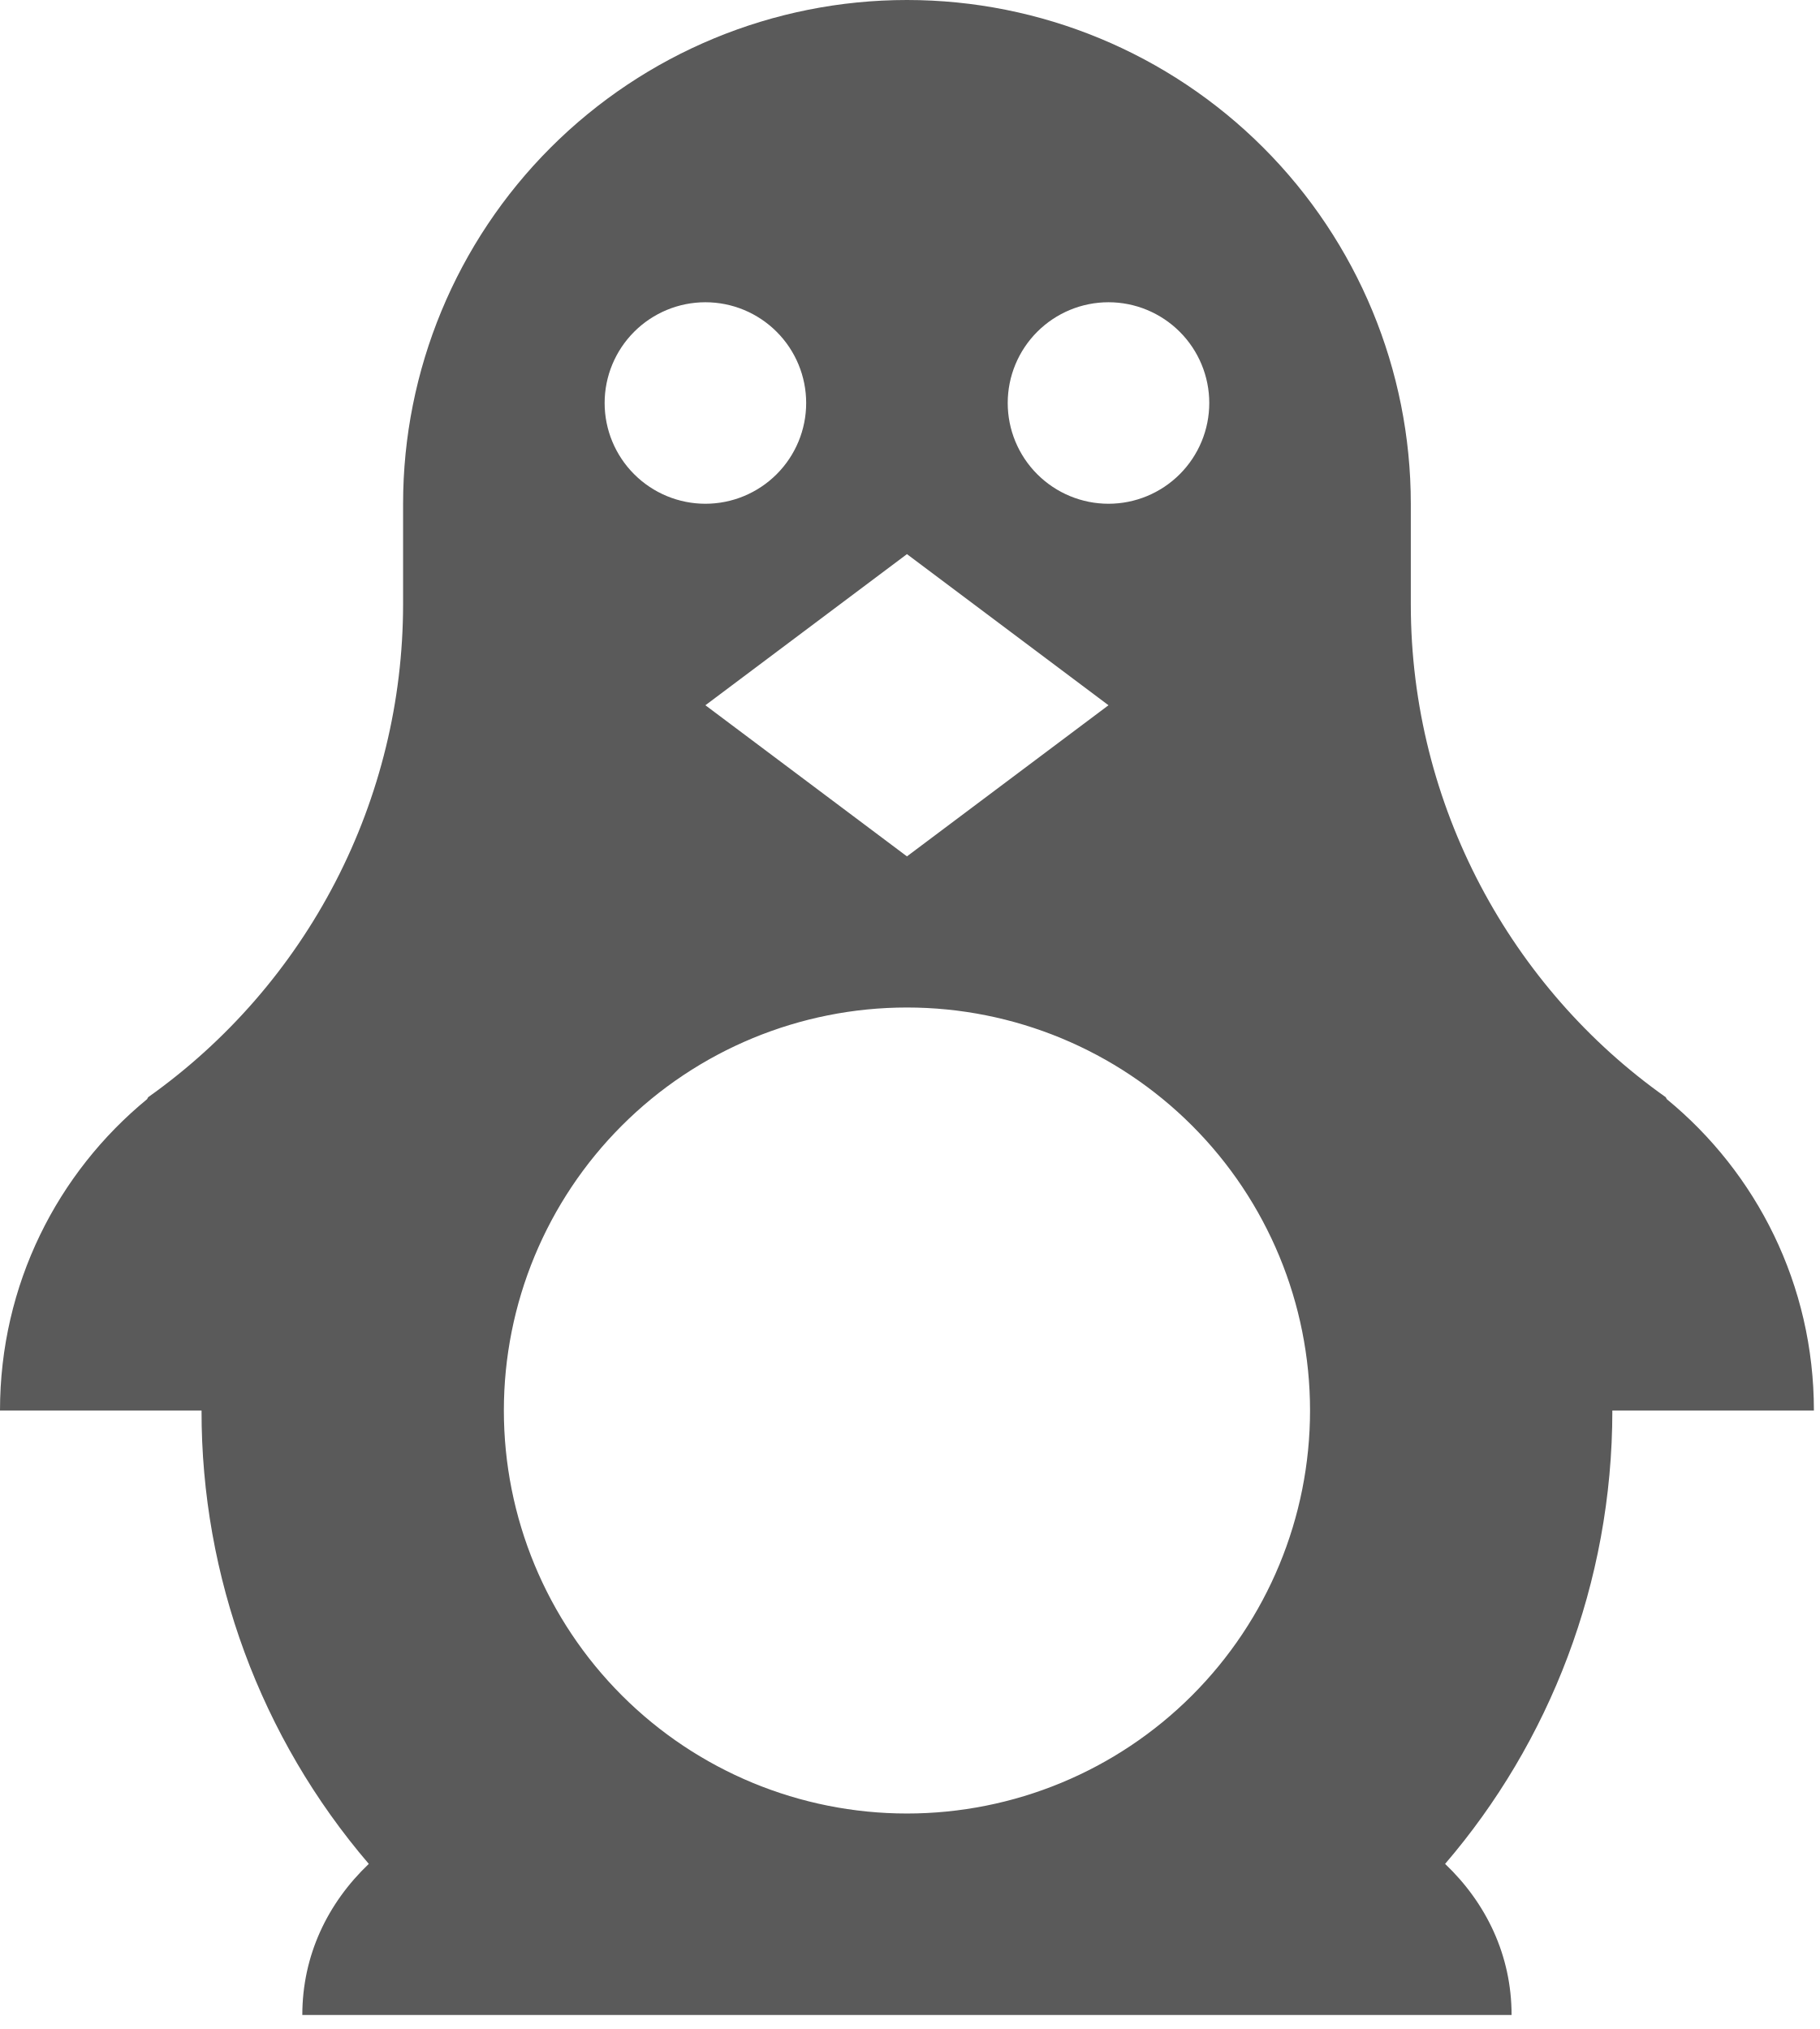
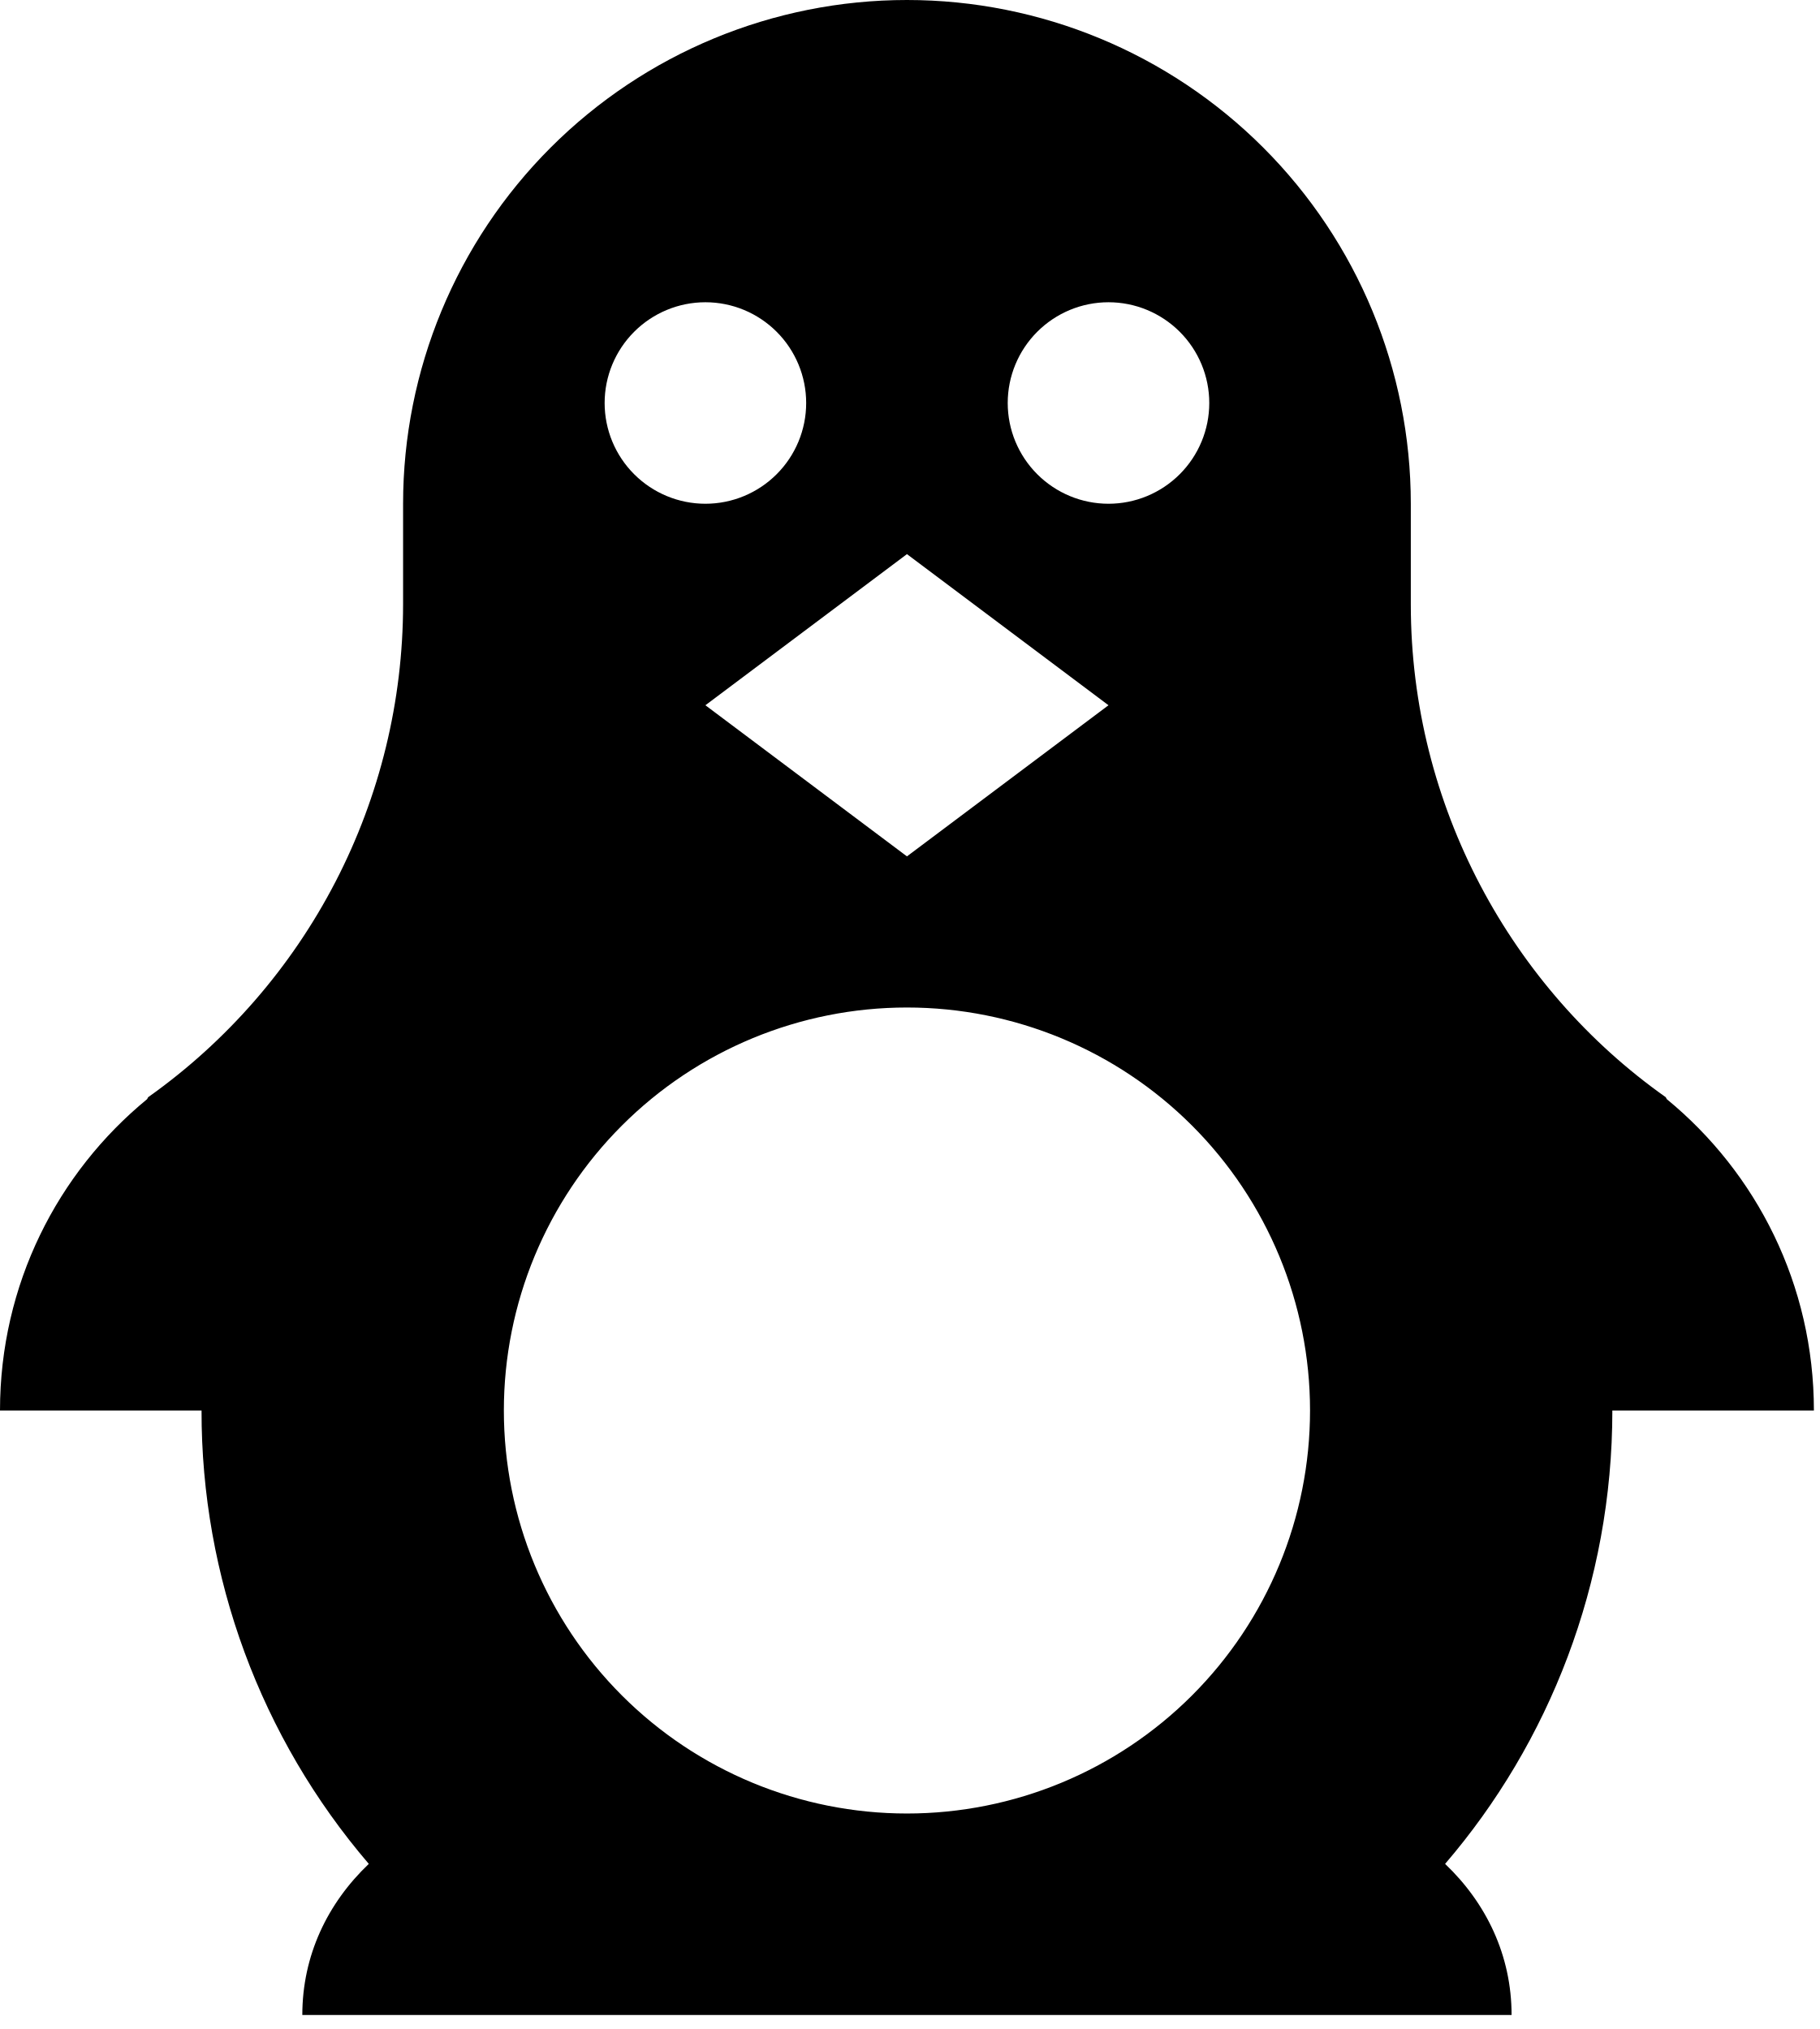
<svg xmlns="http://www.w3.org/2000/svg" width="26" height="29" viewBox="0 0 26 29" fill="none">
-   <path d="M23.04 20.16C23.04 22.637 22.133 24.912 20.65 26.64C21.24 27.202 21.6 27.95 21.6 28.8H4.32C4.32 27.95 4.68 27.202 5.27 26.64C3.724 24.835 2.876 22.536 2.88 20.16H0C0 18.36 0.821 16.762 2.102 15.71L2.117 15.682C3.242 14.884 4.16 13.828 4.794 12.603C5.428 11.378 5.759 10.019 5.76 8.64V7.2C5.76 5.29 6.519 3.459 7.869 2.109C9.219 0.759 11.05 0 12.96 0C14.87 0 16.701 0.759 18.051 2.109C19.401 3.459 20.16 5.29 20.16 7.2V8.64C20.16 11.52 21.6 14.126 23.803 15.682L23.818 15.71C25.099 16.762 25.92 18.36 25.92 20.16H23.04ZM18.72 20.16C18.72 18.632 18.113 17.167 17.033 16.087C15.953 15.007 14.488 14.4 12.96 14.4C11.432 14.4 9.967 15.007 8.887 16.087C7.807 17.167 7.2 18.632 7.2 20.16C7.2 21.688 7.807 23.153 8.887 24.233C9.967 25.313 11.432 25.92 12.96 25.92C14.488 25.92 15.953 25.313 17.033 24.233C18.113 23.153 18.72 21.688 18.72 20.16ZM10.08 10.08L12.96 12.24L15.84 10.08L12.96 7.92L10.08 10.08ZM10.08 4.32C9.698 4.32 9.332 4.472 9.062 4.742C8.792 5.012 8.64 5.378 8.64 5.76C8.64 6.142 8.792 6.508 9.062 6.778C9.332 7.048 9.698 7.2 10.08 7.2C10.462 7.2 10.828 7.048 11.098 6.778C11.368 6.508 11.52 6.142 11.52 5.76C11.52 5.378 11.368 5.012 11.098 4.742C10.828 4.472 10.462 4.32 10.08 4.32ZM15.84 4.32C15.458 4.32 15.092 4.472 14.822 4.742C14.552 5.012 14.4 5.378 14.4 5.76C14.4 6.142 14.552 6.508 14.822 6.778C15.092 7.048 15.458 7.2 15.84 7.2C16.222 7.2 16.588 7.048 16.858 6.778C17.128 6.508 17.28 6.142 17.28 5.76C17.28 5.378 17.128 5.012 16.858 4.742C16.588 4.472 16.222 4.32 15.84 4.32Z" fill="#5A5A5A" />
+   <path d="M23.04 20.16C23.04 22.637 22.133 24.912 20.65 26.64C21.24 27.202 21.6 27.95 21.6 28.8H4.32C4.32 27.95 4.68 27.202 5.27 26.64C3.724 24.835 2.876 22.536 2.88 20.16H0C0 18.36 0.821 16.762 2.102 15.71L2.117 15.682C3.242 14.884 4.16 13.828 4.794 12.603C5.428 11.378 5.759 10.019 5.76 8.64V7.2C5.76 5.29 6.519 3.459 7.869 2.109C9.219 0.759 11.05 0 12.96 0C14.87 0 16.701 0.759 18.051 2.109C19.401 3.459 20.16 5.29 20.16 7.2V8.64C20.16 11.52 21.6 14.126 23.803 15.682L23.818 15.71C25.099 16.762 25.92 18.36 25.92 20.16H23.04ZM18.72 20.16C18.72 18.632 18.113 17.167 17.033 16.087C15.953 15.007 14.488 14.4 12.96 14.4C11.432 14.4 9.967 15.007 8.887 16.087C7.807 17.167 7.2 18.632 7.2 20.16C7.2 21.688 7.807 23.153 8.887 24.233C9.967 25.313 11.432 25.92 12.96 25.92C14.488 25.92 15.953 25.313 17.033 24.233C18.113 23.153 18.72 21.688 18.72 20.16ZM10.08 10.08L12.96 12.24L15.84 10.08L12.96 7.92L10.08 10.08ZM10.08 4.32C9.698 4.32 9.332 4.472 9.062 4.742C8.792 5.012 8.64 5.378 8.64 5.76C8.64 6.142 8.792 6.508 9.062 6.778C9.332 7.048 9.698 7.2 10.08 7.2C10.462 7.2 10.828 7.048 11.098 6.778C11.368 6.508 11.52 6.142 11.52 5.76C11.52 5.378 11.368 5.012 11.098 4.742C10.828 4.472 10.462 4.32 10.08 4.32ZM15.84 4.32C15.458 4.32 15.092 4.472 14.822 4.742C14.552 5.012 14.4 5.378 14.4 5.76C14.4 6.142 14.552 6.508 14.822 6.778C15.092 7.048 15.458 7.2 15.84 7.2C16.222 7.2 16.588 7.048 16.858 6.778C17.128 6.508 17.28 6.142 17.28 5.76C17.28 5.378 17.128 5.012 16.858 4.742C16.588 4.472 16.222 4.32 15.84 4.32Z" fill="currentColor" />
</svg>
